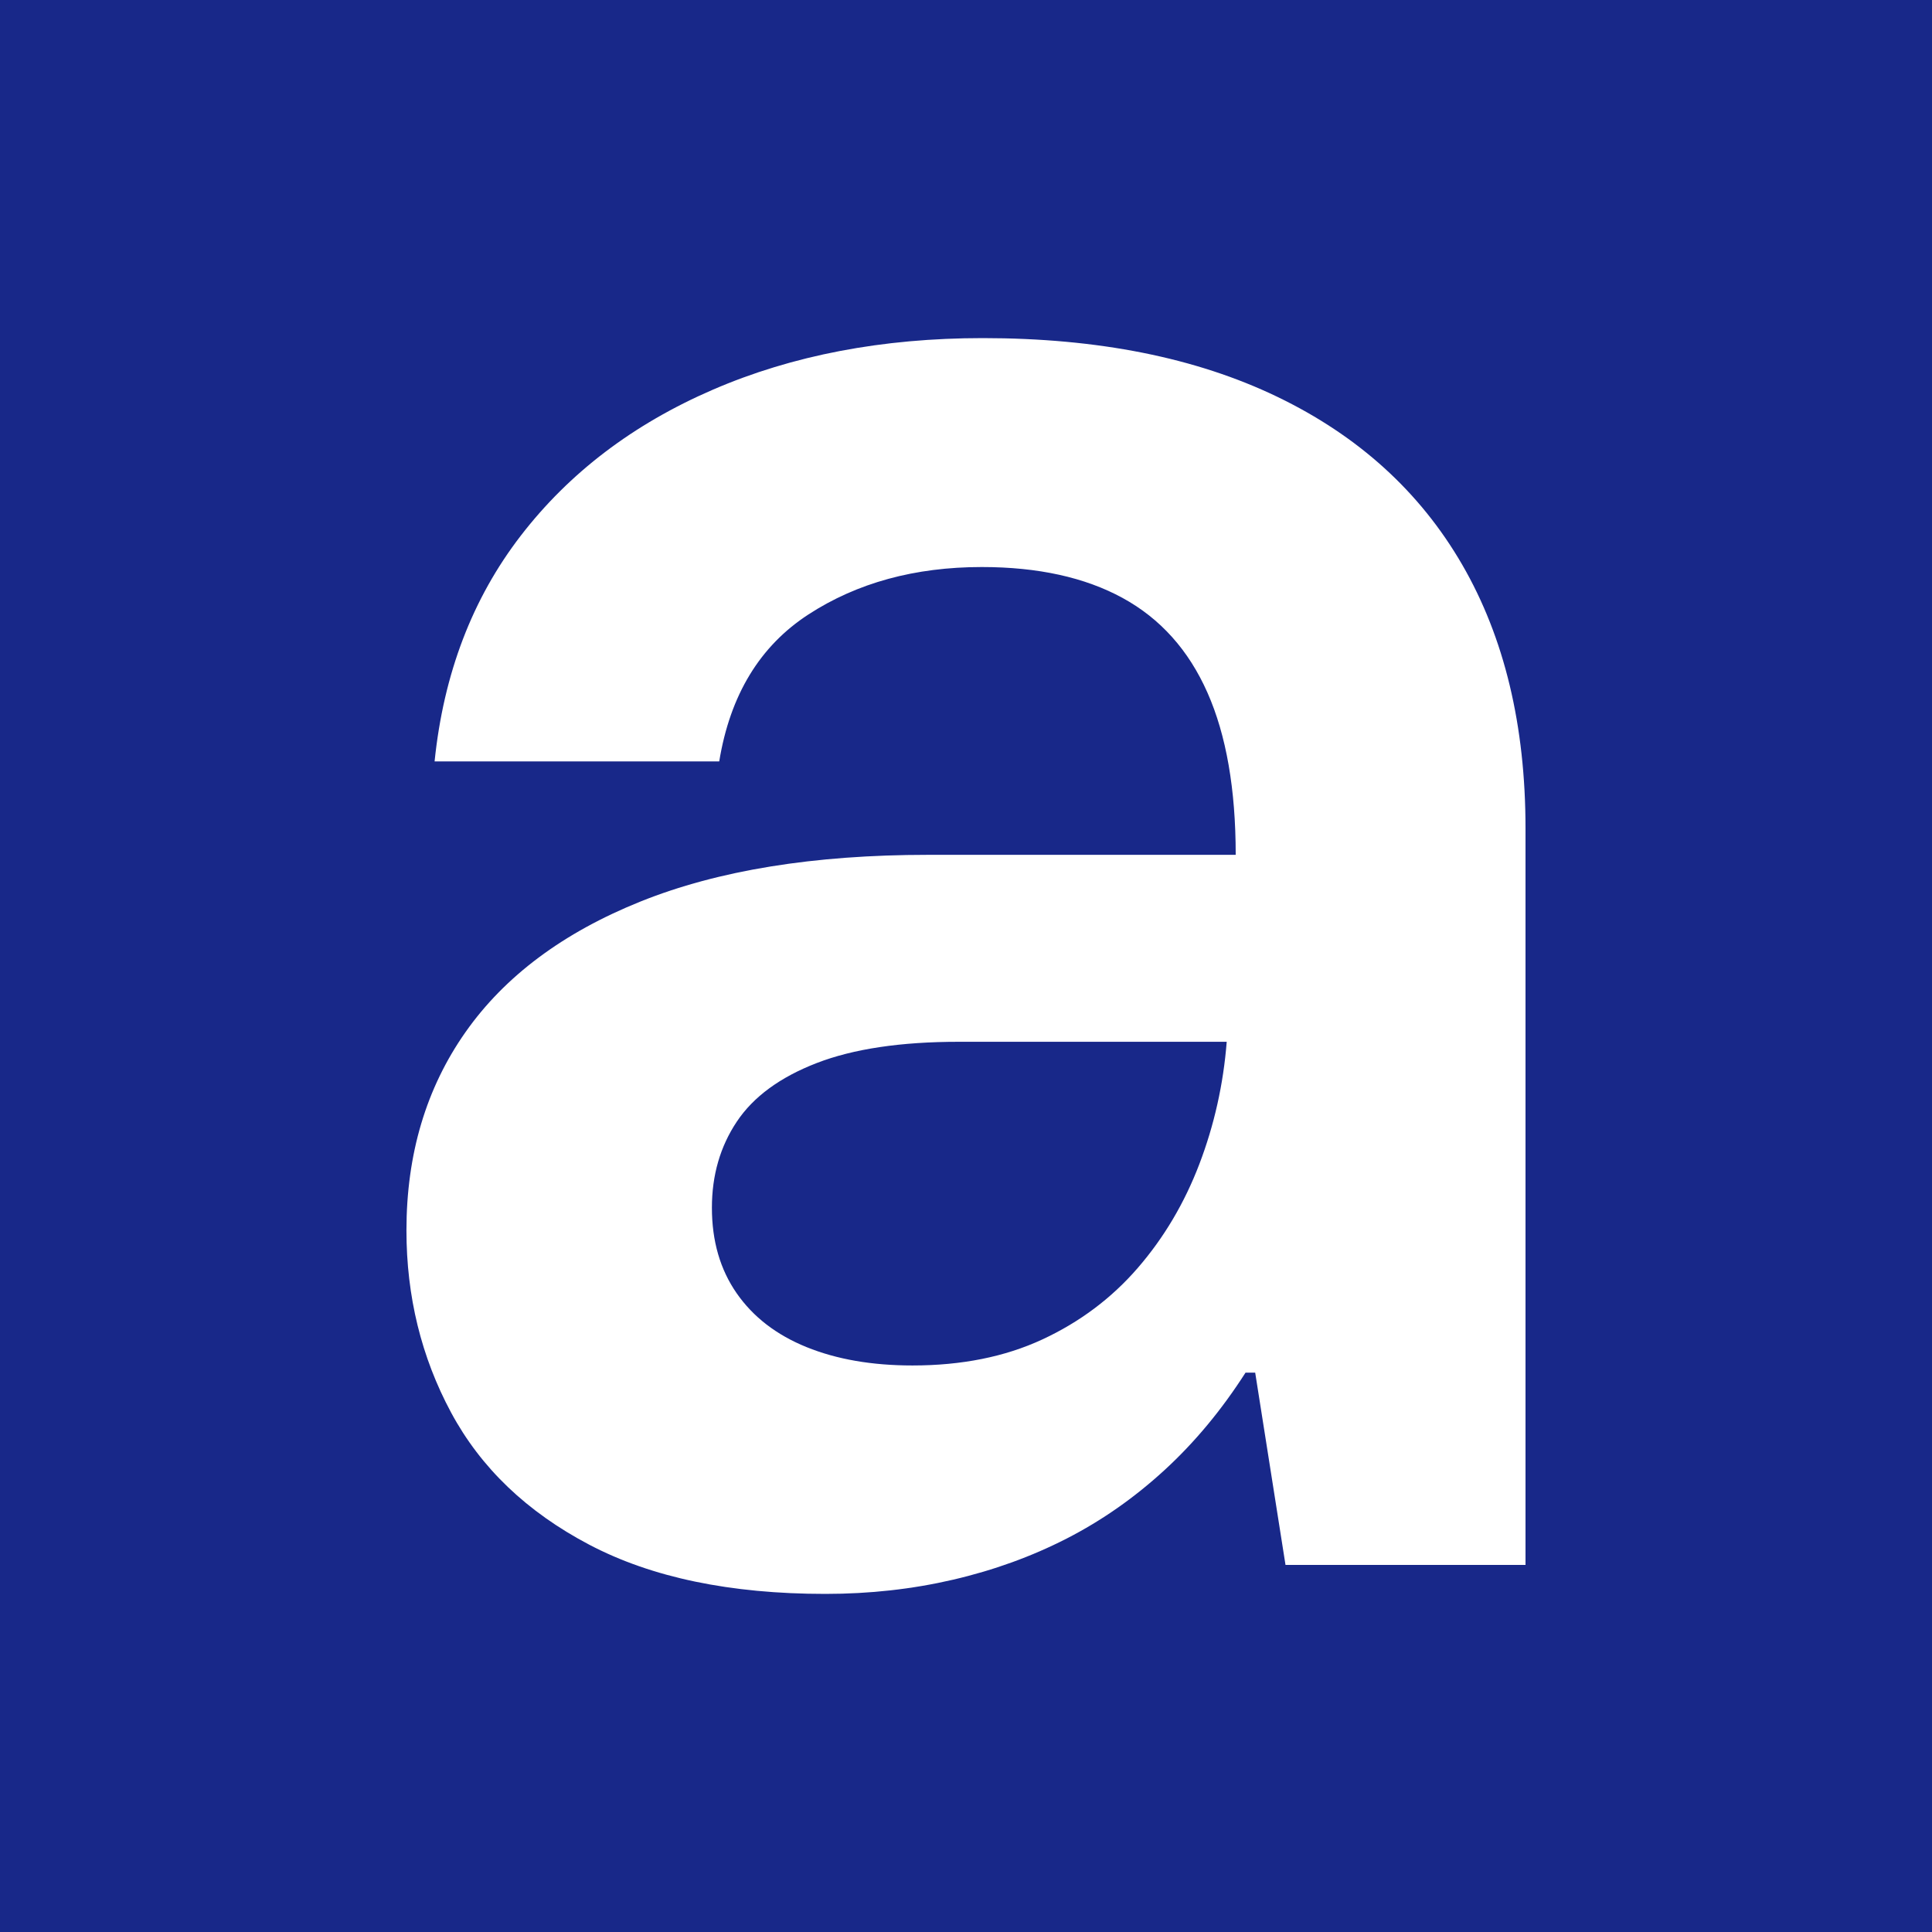
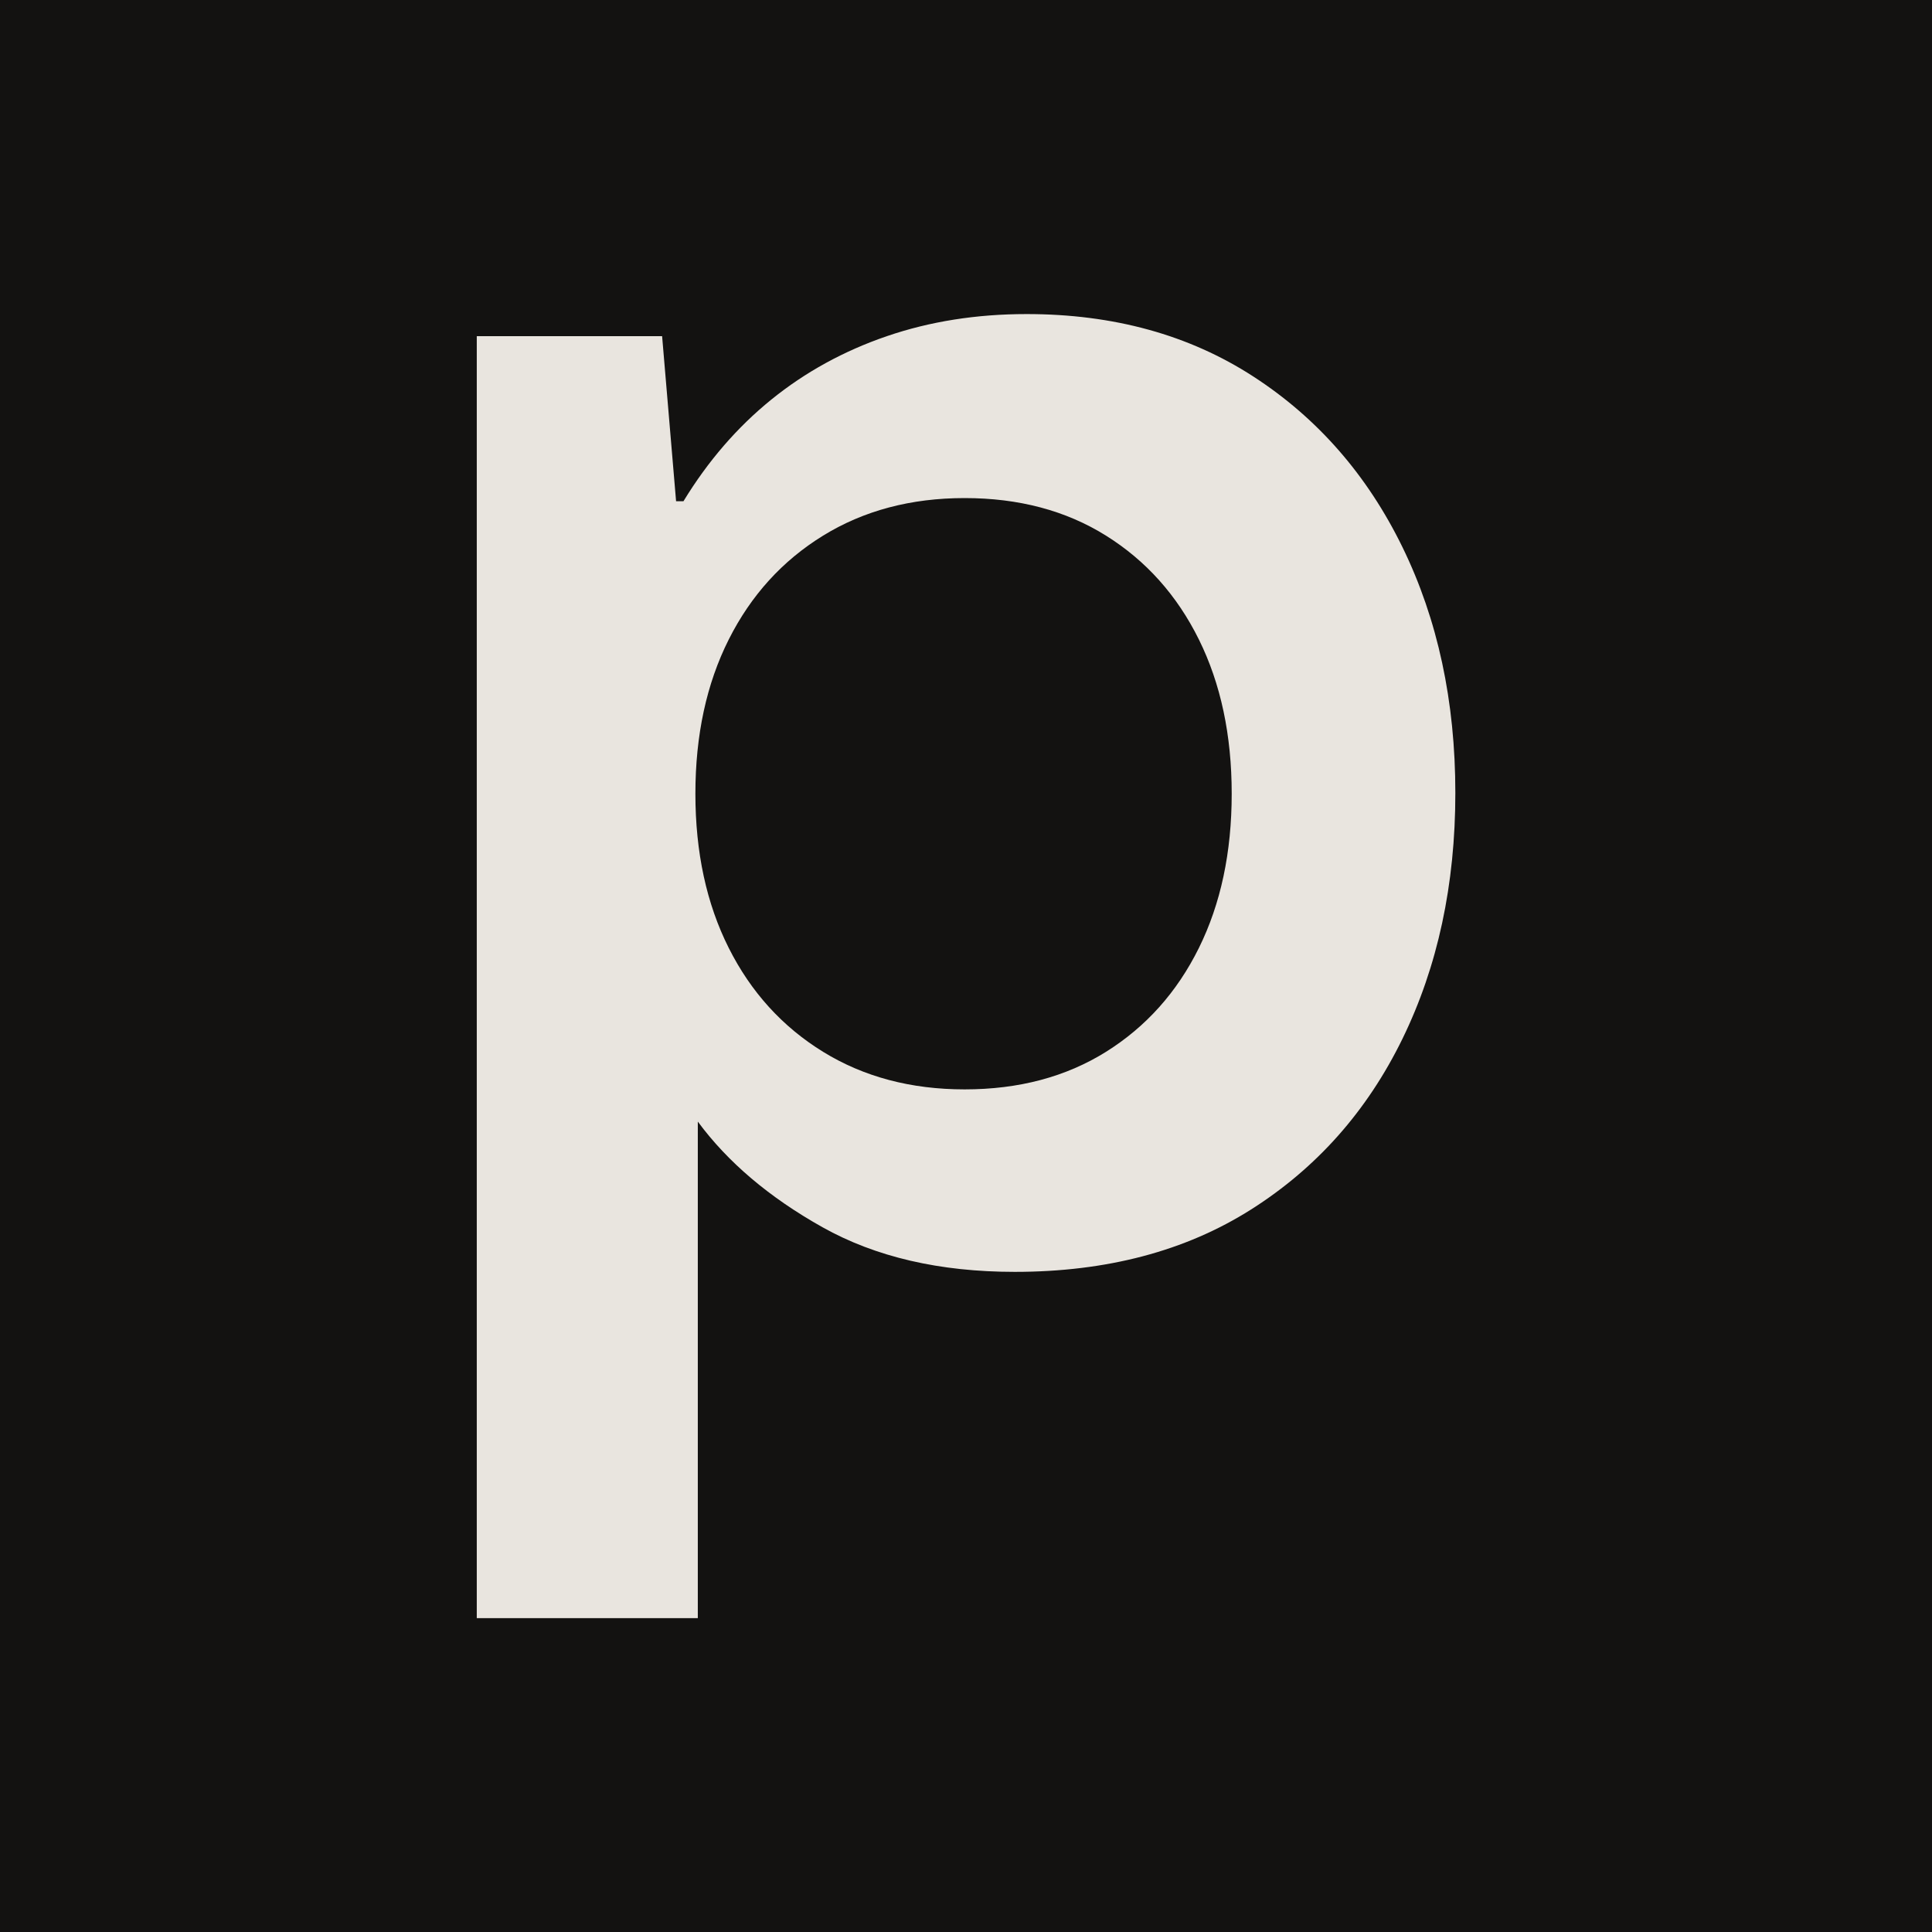
<svg xmlns="http://www.w3.org/2000/svg" viewBox="0 0 80 80">
-   <rect width="80" height="80" fill="#182889" />
-   <path transform="translate(13.83 64.80) scale(0.1 -0.1)" d="M203.448 -12Q144.448 -12 105.689 8.379Q66.931 28.759 48.465 63.138Q30 97.517 30 138.517Q30 185.793 54.431 220.586Q78.862 255.379 126.948 274.707Q175.034 294.034 246 294.034H373.379Q373.379 334.758 361.689 361.171Q350 387.585 326.552 400.395Q303.104 413.205 268.242 413.205Q226.691 413.205 196.484 393.585Q166.278 373.964 159.519 332.724H41.655Q47.241 387.137 77.362 426.207Q107.483 465.276 156.88 486.638Q206.276 508 268.656 508Q340.07 508 390.501 483.741Q440.932 459.483 467.157 414.19Q493.381 368.897 493.381 305V0H394L381.448 79.62H377.448Q362.62 56.448 343.913 39.276Q325.207 22.103 303.413 10.931Q281.62 -0.241 256.327 -6.121Q231.034 -12 203.448 -12ZM239.553 82.588Q270.104 82.588 293.311 93.363Q316.517 104.139 332.793 122.932Q349.068 141.724 358.327 165.983Q367.585 190.241 369.655 216.62H258.793Q222.622 216.62 199.864 207.809Q177.105 198.999 166.795 183.551Q156.485 168.103 156.485 147.897Q156.485 127.276 166.709 112.535Q176.933 97.794 195.674 90.191Q214.415 82.588 239.553 82.588Z" fill="#ffffff" />
+   <rect width="80" height="80" fill="#131211" />
+   <path transform="translate(16.31 51.75) scale(0.07627 -0.07627)" d="M45 -200V496H145.623L153.209 406.38H157.209Q177.14 439.069 204.864 461.535Q232.588 484 267.639 496.0Q302.691 508 343.519 508Q414.277 508 466.57 474.121Q518.863 440.241 547.57 381.448Q576.277 322.655 576.277 248Q576.277 173.345 547.57 114.552Q518.863 55.759 465.398 21.879Q411.932 -12 337.071 -12Q275.933 -12 232.675 12.241Q189.416 36.482 165.002 69.585V-200ZM309.863 87.071Q354 87.071 386.62 107.467Q419.241 127.863 437.051 163.863Q454.861 199.863 454.861 247.586Q454.861 295.31 437.051 331.309Q419.241 367.309 386.62 387.705Q354 408.102 309.863 408.102Q266.139 408.102 233.019 387.705Q199.898 367.309 181.795 331.309Q163.692 295.31 163.692 247.586Q163.692 199.863 181.795 163.863Q199.898 127.863 233.019 107.467Q266.139 87.071 309.863 87.071Z" fill="#e9e5df" />
</svg>
